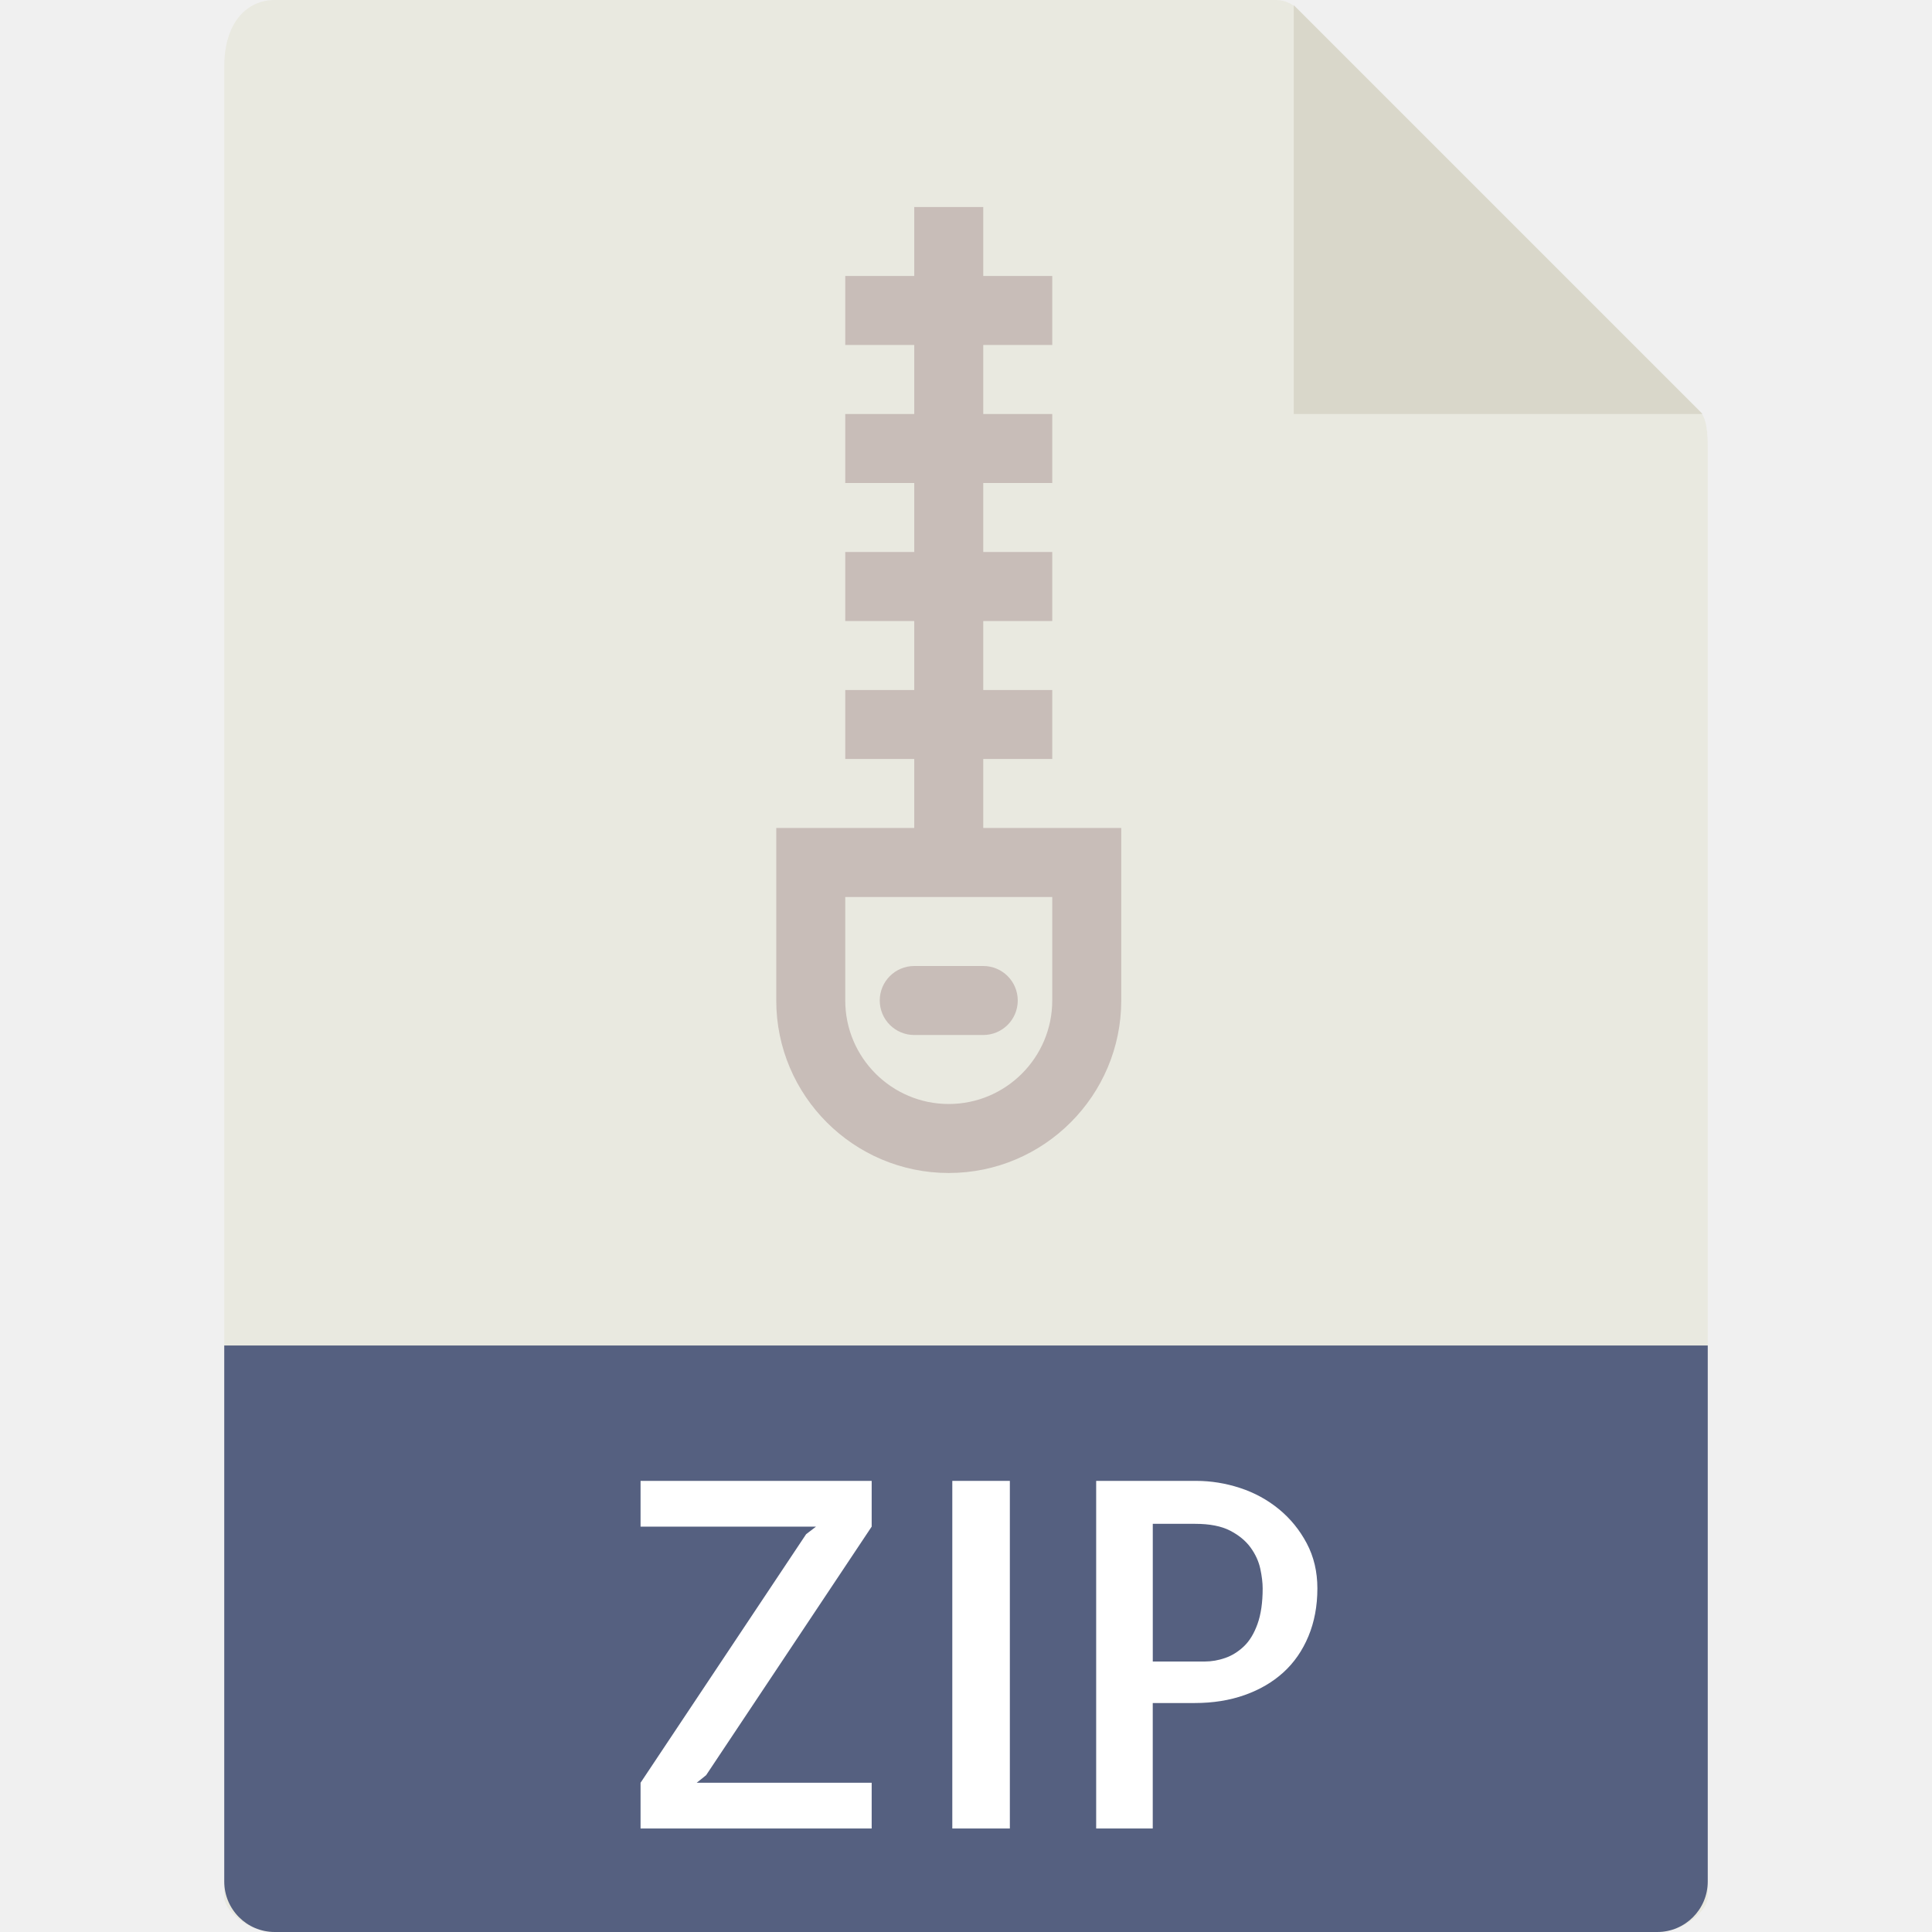
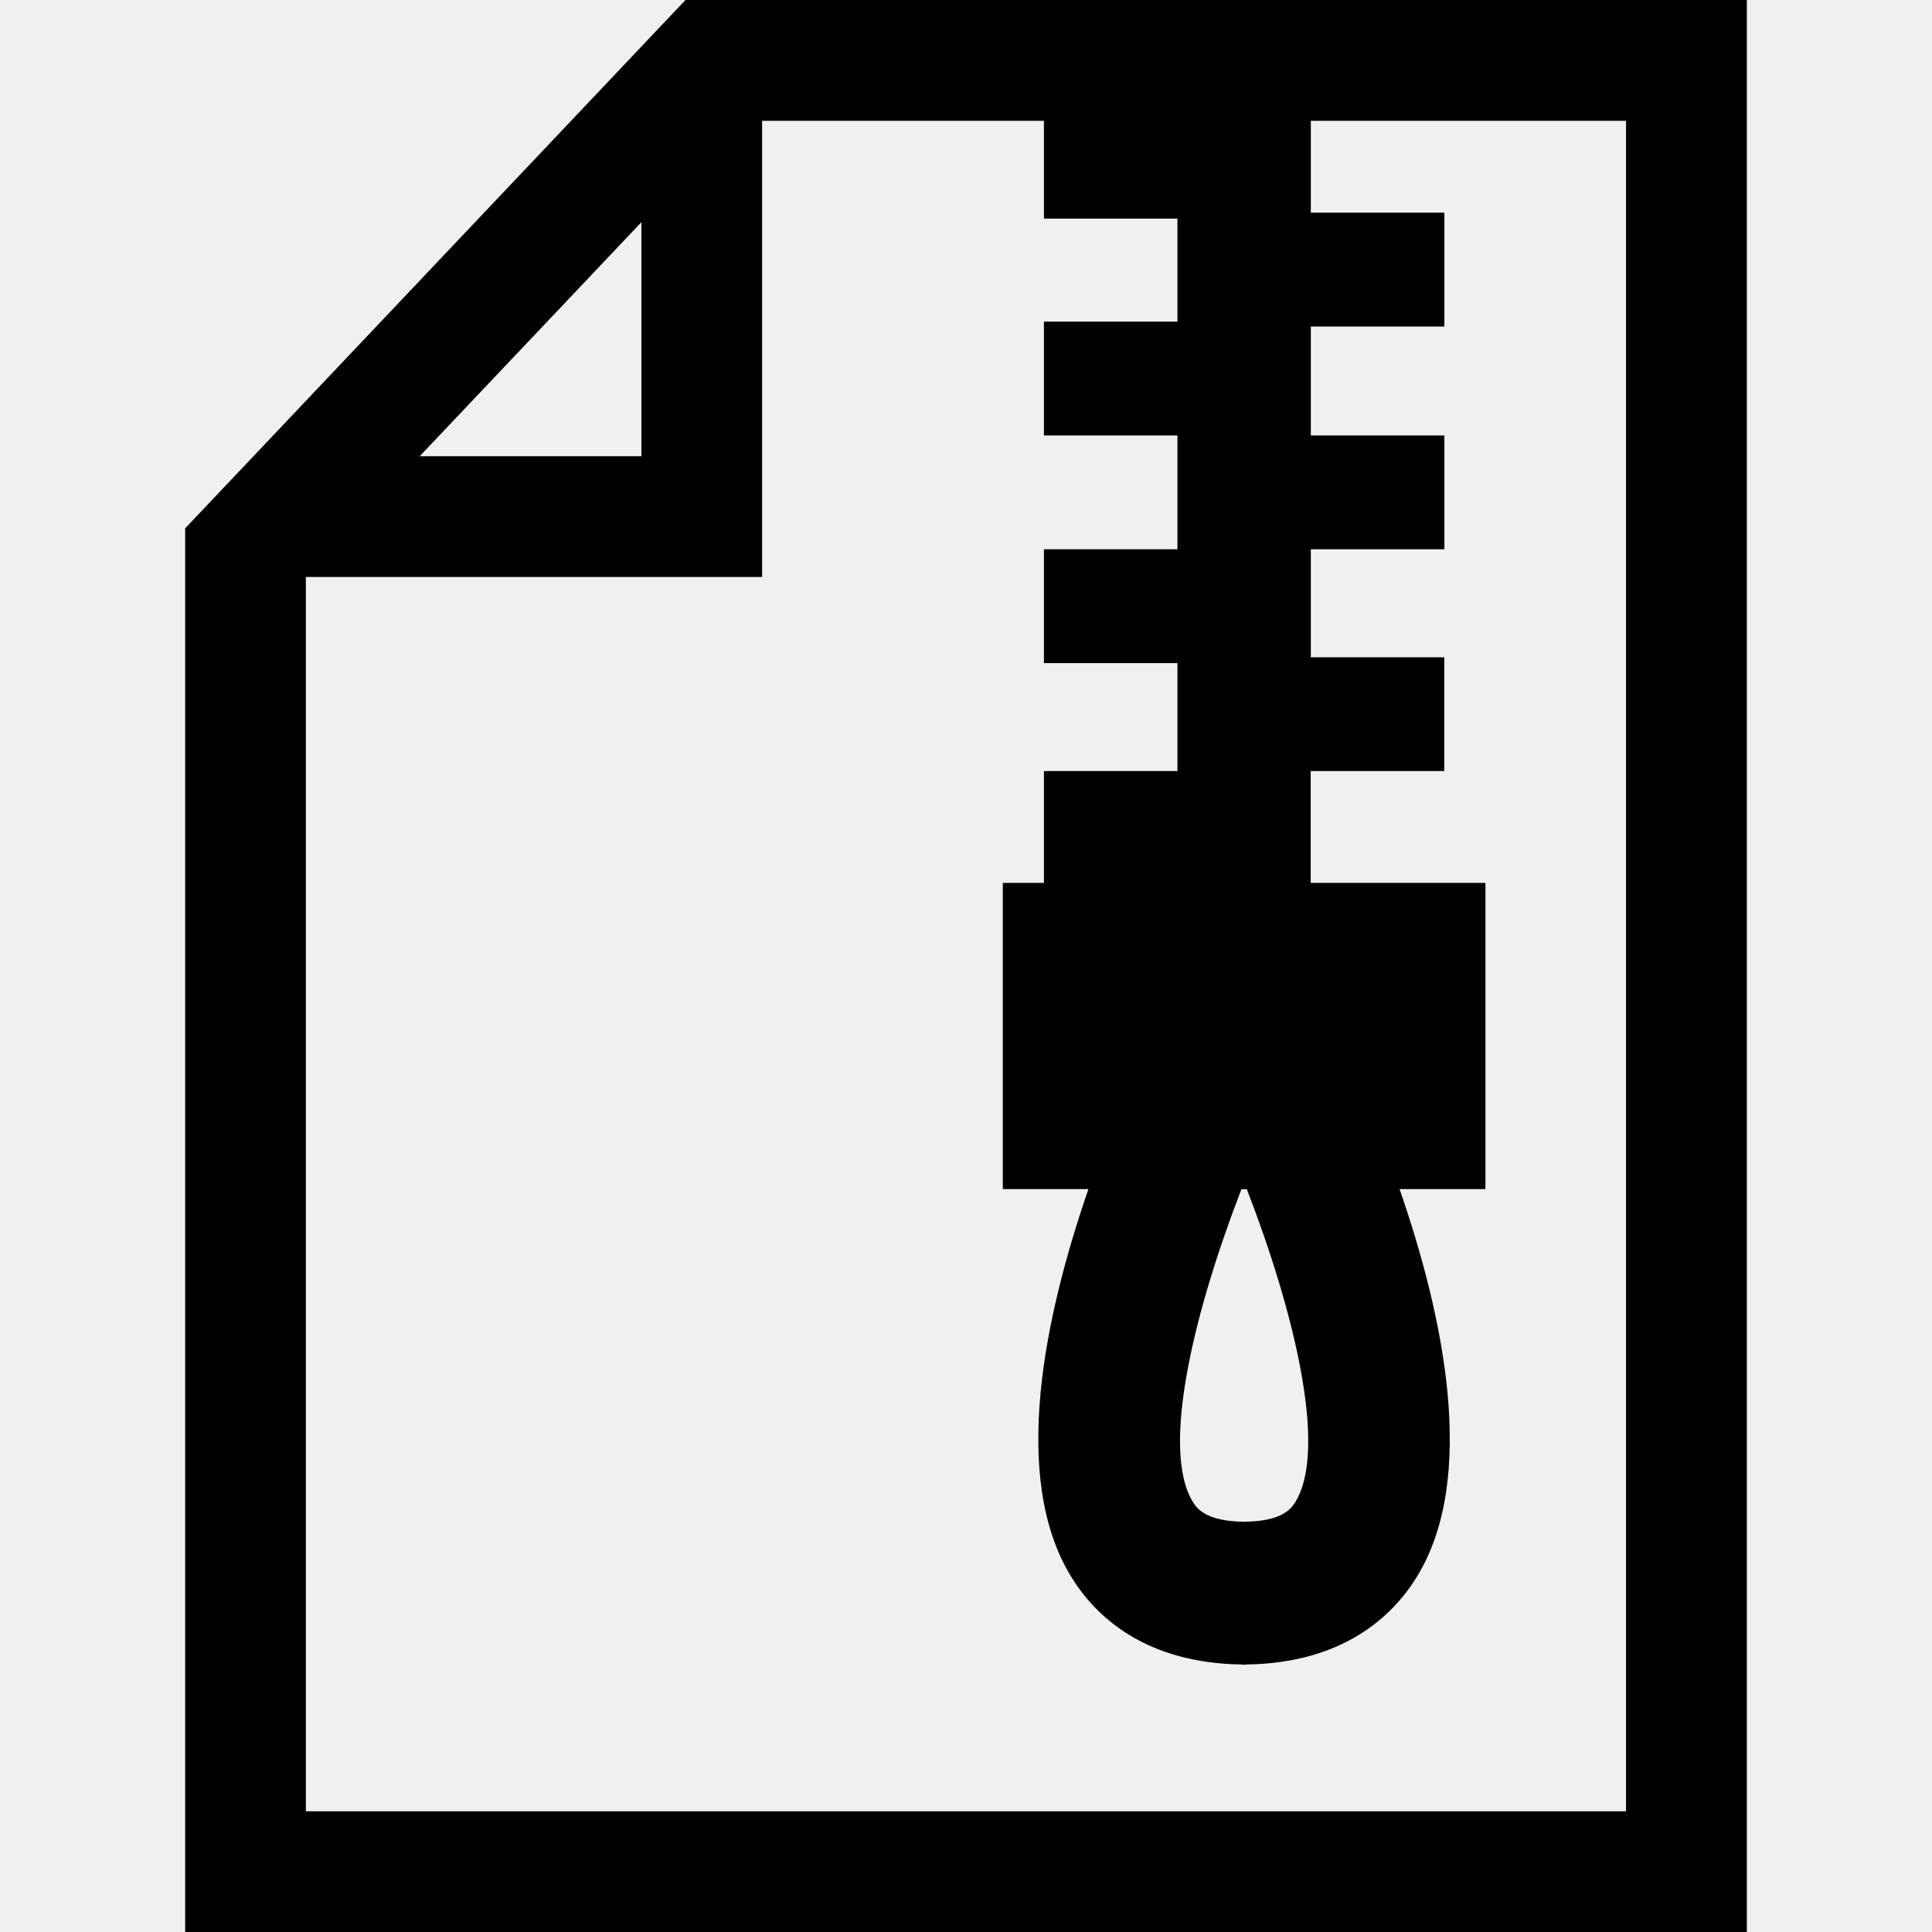
- <svg xmlns="http://www.w3.org/2000/svg" height="800px" width="800px" version="1.1" id="Capa_1" viewBox="0 0 56 56" xml:space="preserve">
+ <svg xmlns="http://www.w3.org/2000/svg" fill="#000000" version="1.1" id="Capa_1" width="800px" height="800px" viewBox="0 0 31.519 31.519" xml:space="preserve">
  <g>
-     <path style="fill:#E9E9E0;" d="M36.985,0H7.963C7.155,0,6.5,0.655,6.5,1.926V55c0,0.345,0.655,1,1.463,1h40.074   c0.808,0,1.463-0.655,1.463-1V12.978c0-0.696-0.093-0.92-0.257-1.085L37.607,0.257C37.442,0.093,37.218,0,36.985,0z" />
-     <polygon style="fill:#D9D7CA;" points="37.5,0.151 37.5,12 49.349,12  " />
-     <path style="fill:#556080;" d="M48.037,56H7.963C7.155,56,6.5,55.345,6.5,54.537V39h43v15.537C49.5,55.345,48.845,56,48.037,56z" />
-     <g>
-       <path style="fill:#FFFFFF;" d="M25.266,42.924v1.326l-4.799,7.205l-0.273,0.219h5.072V53h-6.699v-1.326l4.799-7.205l0.287-0.219    h-5.086v-1.326H25.266z" />
-       <path style="fill:#FFFFFF;" d="M29.271,53h-1.668V42.924h1.668V53z" />
-       <path style="fill:#FFFFFF;" d="M33.414,53h-1.641V42.924h2.898c0.428,0,0.852,0.068,1.271,0.205    c0.419,0.137,0.795,0.342,1.128,0.615c0.333,0.273,0.602,0.604,0.807,0.991s0.308,0.822,0.308,1.306    c0,0.511-0.087,0.973-0.26,1.388c-0.173,0.415-0.415,0.764-0.725,1.046c-0.31,0.282-0.684,0.501-1.121,0.656    s-0.921,0.232-1.449,0.232h-1.217V53z M33.414,44.168v3.992h1.504c0.2,0,0.398-0.034,0.595-0.103    c0.196-0.068,0.376-0.18,0.54-0.335s0.296-0.371,0.396-0.649c0.1-0.278,0.15-0.622,0.15-1.032c0-0.164-0.023-0.354-0.068-0.567    c-0.046-0.214-0.139-0.419-0.28-0.615c-0.142-0.196-0.34-0.36-0.595-0.492c-0.255-0.132-0.593-0.198-1.012-0.198H33.414z" />
-     </g>
-     <g>
-       <path style="fill:#C8BDB8;" d="M28.5,24v-2h2v-2h-2v-2h2v-2h-2v-2h2v-2h-2v-2h2V8h-2V6h-2v2h-2v2h2v2h-2v2h2v2h-2v2h2v2h-2v2h2v2    h-4v5c0,2.757,2.243,5,5,5s5-2.243,5-5v-5H28.5z M30.5,29c0,1.654-1.346,3-3,3s-3-1.346-3-3v-3h6V29z" />
-       <path style="fill:#C8BDB8;" d="M26.5,30h2c0.552,0,1-0.447,1-1s-0.448-1-1-1h-2c-0.552,0-1,0.447-1,1S25.948,30,26.5,30z" />
-     </g>
+     <path d="M11.183,0L3.021,8.619v22.9h25.477V0H11.183z M21.132,24.505c-0.06,0.096-0.201,0.315-0.834,0.321   c-0.635-0.006-0.777-0.227-0.836-0.321c-0.535-0.866,0.027-3.132,0.791-5.104h0.088C21.105,21.373,21.666,23.639,21.132,24.505z    M10.464,3.625v3.818H6.847L10.464,3.625z M26.527,29.55H4.99V9.413h7.443V1.971h4.598v1.595h2.178v1.681h-2.178v1.857h2.178v1.857   h-2.178v1.857h2.178v1.761h-2.178v1.825H16.36v4.995h1.397c-0.715,2.07-1.276,4.707-0.28,6.327   c0.397,0.646,1.208,1.411,2.794,1.429v0.004c0.009,0,0.018-0.002,0.025-0.002c0.009,0,0.017,0.002,0.025,0.002v-0.004   c1.585-0.018,2.395-0.783,2.793-1.429c0.996-1.62,0.436-4.257-0.281-6.327h1.401v-4.995h-2.851v-1.825h2.179v-1.856h-2.177V8.961   h2.179V7.104h-2.179V5.327h2.179V3.47h-2.179V1.971h5.142L26.527,29.55L26.527,29.55z" />
  </g>
</svg>
